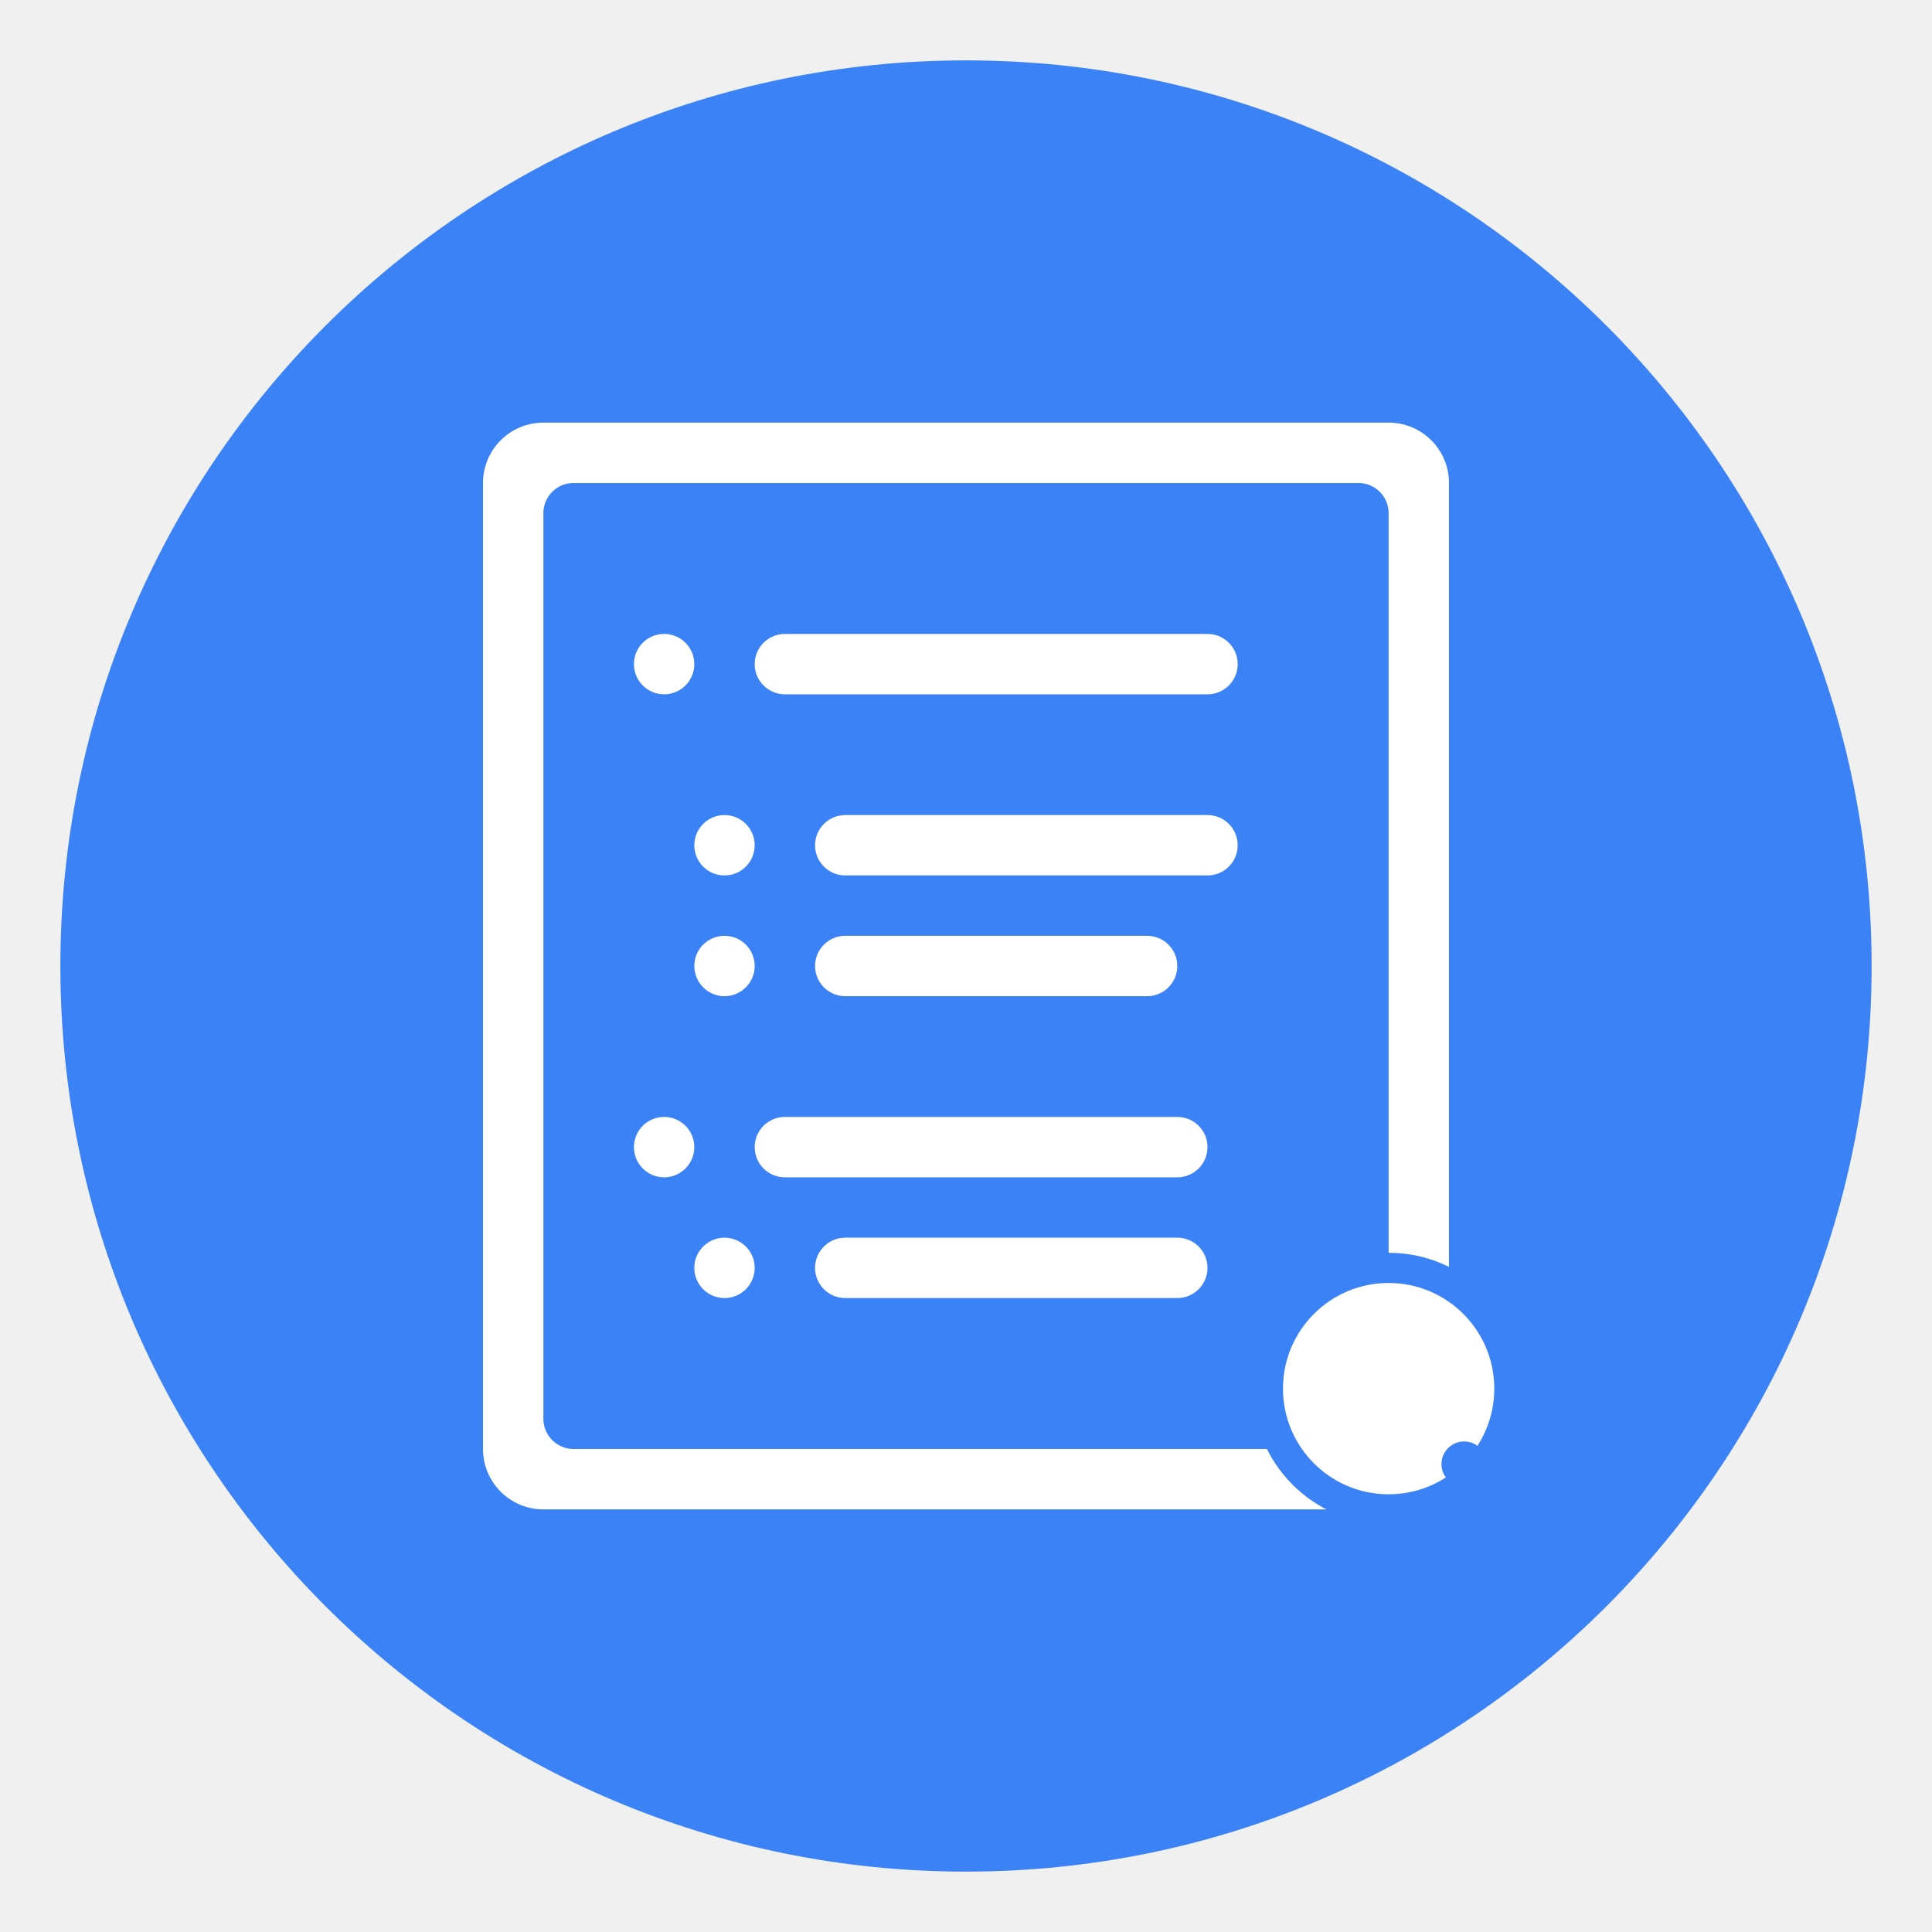
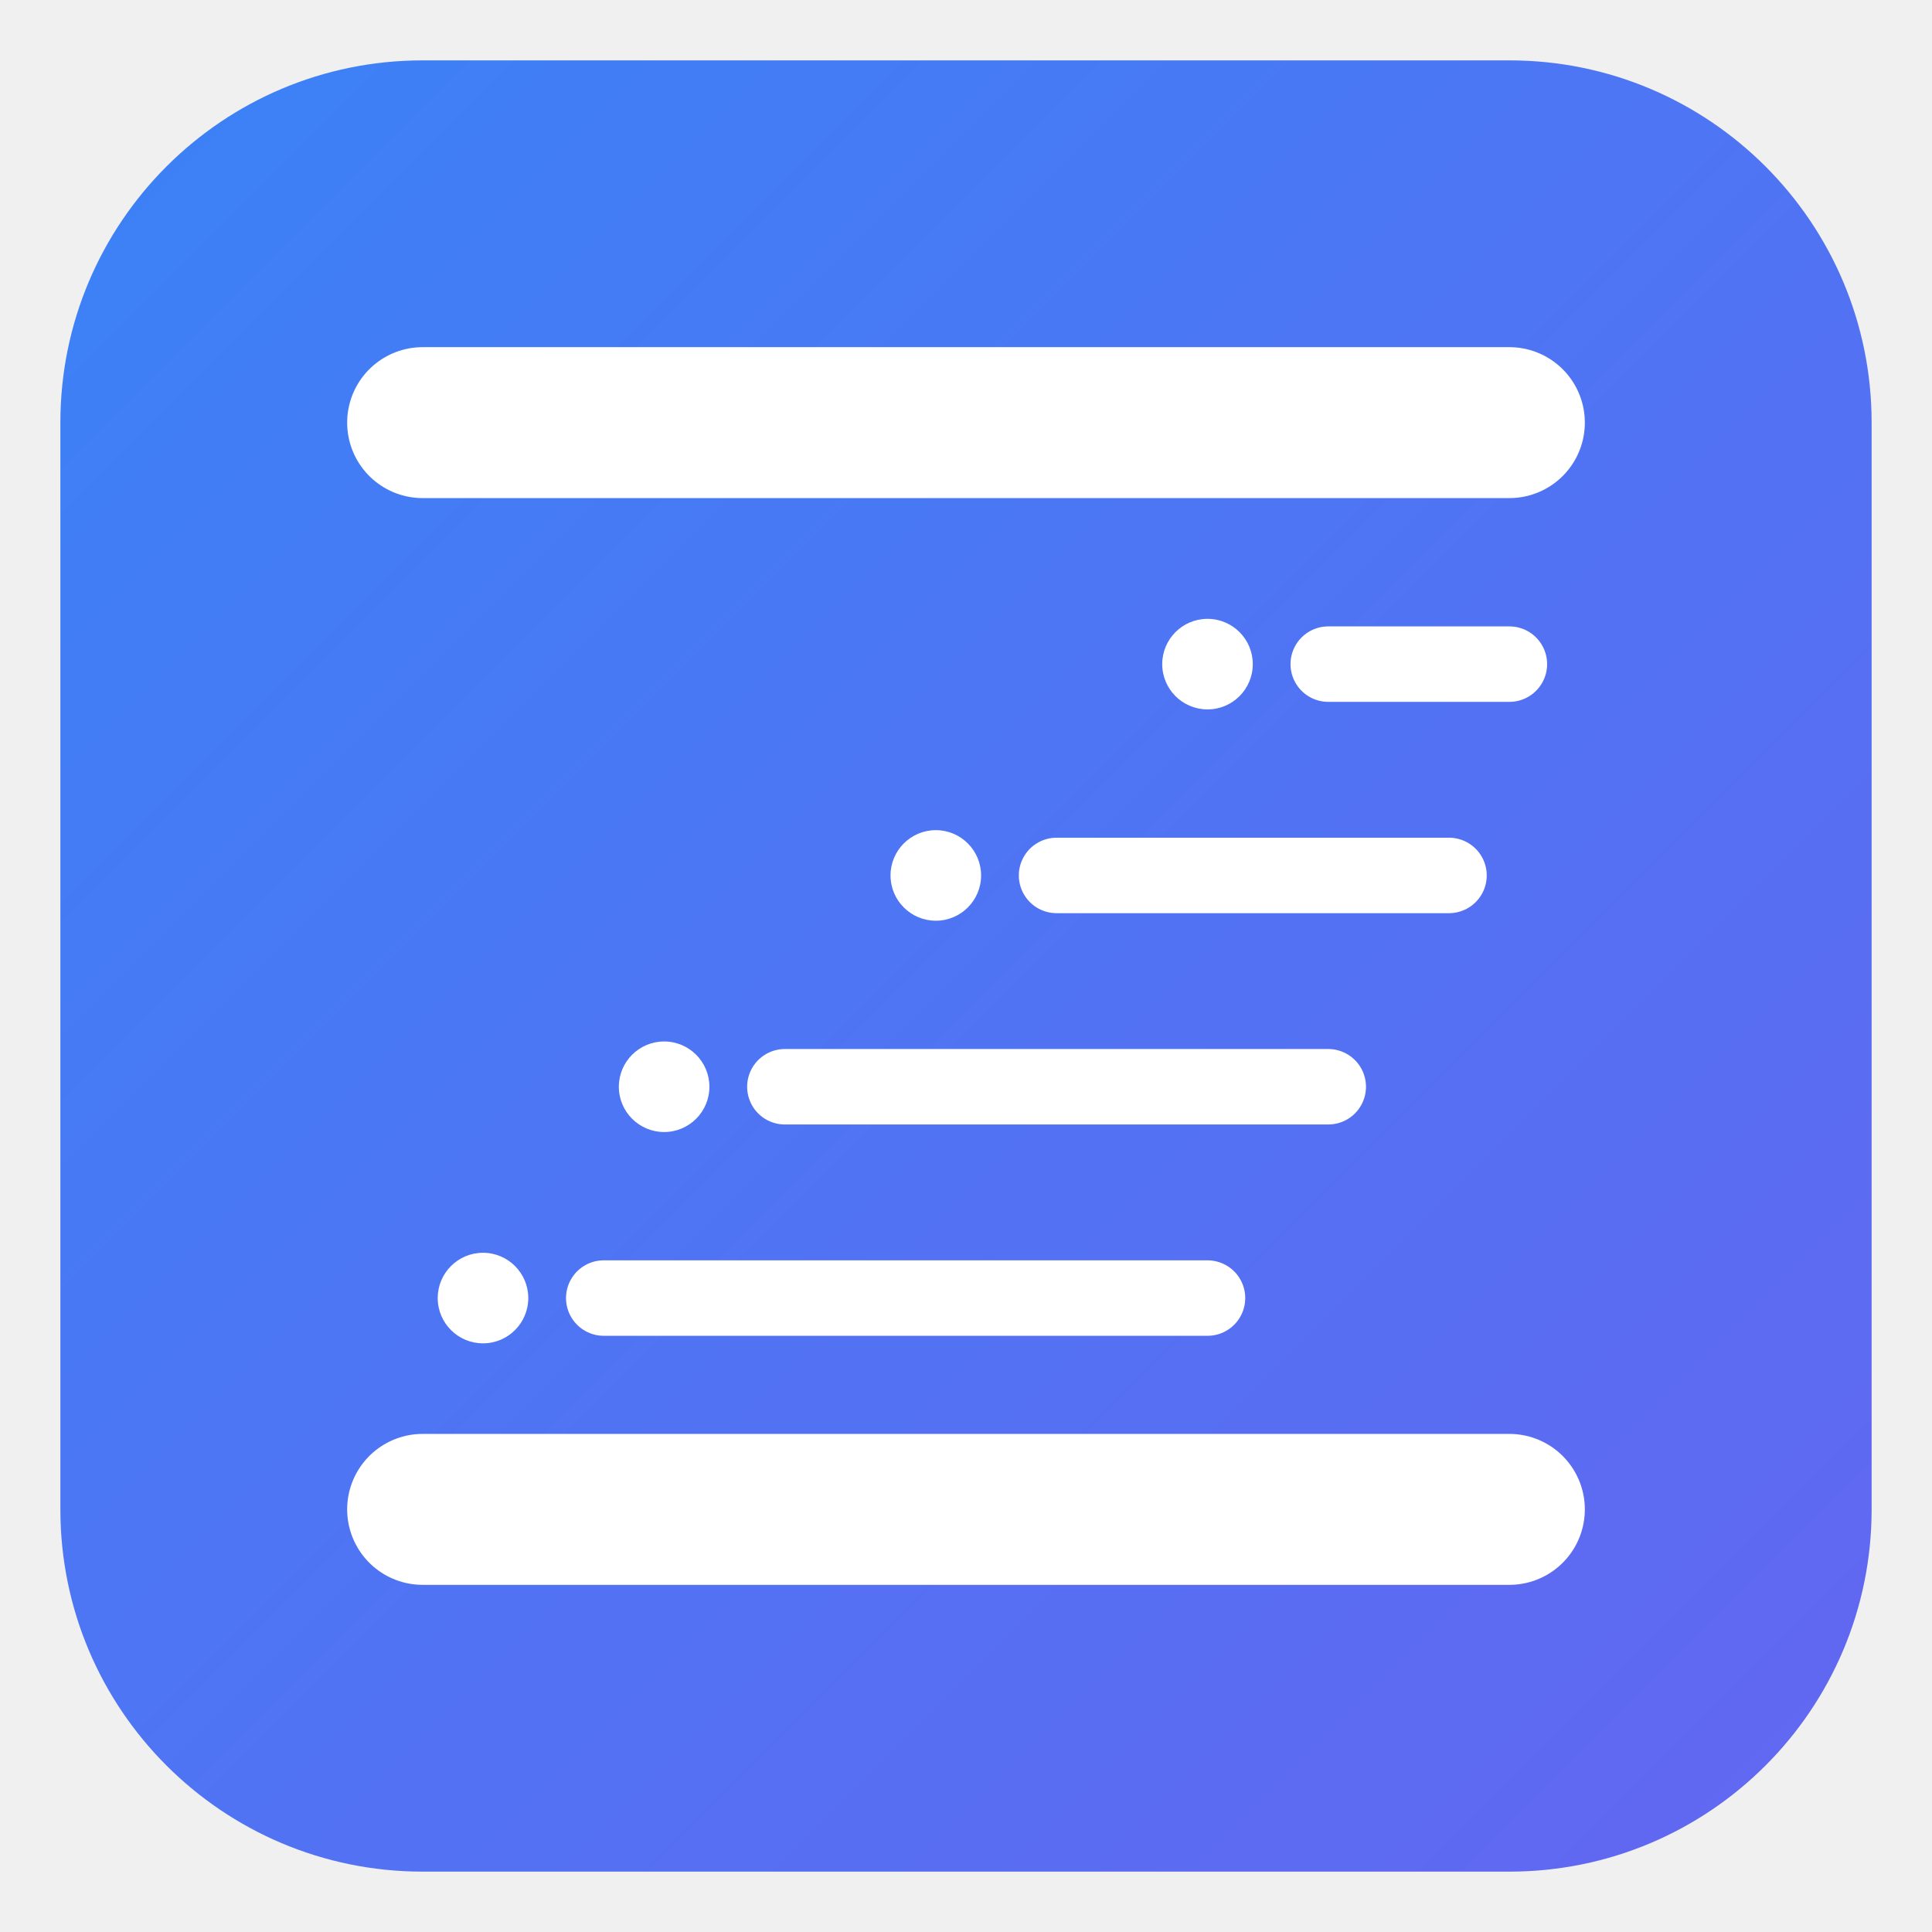
<svg xmlns="http://www.w3.org/2000/svg" viewBox="0 0 128 128">
-   <circle cx="64" cy="64" r="60" fill="#3B82F6" />
-   <g fill="white">
-     <rect x="32" y="28" width="64" height="72" rx="4" fill="white" />
-     <rect x="36" y="32" width="56" height="64" rx="2" fill="#3B82F6" />
-     <g fill="white">
-       <circle cx="44" cy="44" r="2" />
-       <rect x="50" y="42" width="32" height="4" rx="2" />
-       <circle cx="48" cy="56" r="2" />
-       <rect x="54" y="54" width="28" height="4" rx="2" />
-       <circle cx="48" cy="64" r="2" />
-       <rect x="54" y="62" width="24" height="4" rx="2" />
-       <circle cx="44" cy="76" r="2" />
-       <rect x="50" y="74" width="30" height="4" rx="2" />
-       <circle cx="48" cy="84" r="2" />
-       <rect x="54" y="82" width="26" height="4" rx="2" />
-     </g>
-   </g>
-   <g transform="translate(80, 80)">
-     <circle cx="12" cy="12" r="8" fill="white" stroke="#3B82F6" stroke-width="2" />
-     <line x1="17" y1="17" x2="24" y2="24" stroke="#3B82F6" stroke-width="3" stroke-linecap="round" />
+   <defs>
+     <linearGradient id="bg" x1="0%" y1="0%" x2="100%" y2="100%">
+       <stop offset="0%" stop-color="#3B82F6" />
+       <stop offset="100%" stop-color="#6366F1" />
+     </linearGradient>
+   </defs>
+   <rect x="4" y="4" width="120" height="120" rx="24" fill="url(#bg)" />
+   <g fill="none" stroke="white" stroke-linecap="round" stroke-linejoin="round">
+     <line x1="28" y1="28" x2="100" y2="28" stroke-width="10" />
+     <circle cx="80" cy="44" r="3" fill="white" stroke="none" />
+     <line x1="88" y1="44" x2="100" y2="44" stroke-width="5" />
+     <circle cx="62" cy="58" r="3" fill="white" stroke="none" />
+     <line x1="70" y1="58" x2="96" y2="58" stroke-width="5" />
+     <circle cx="44" cy="72" r="3" fill="white" stroke="none" />
+     <line x1="52" y1="72" x2="88" y2="72" stroke-width="5" />
+     <circle cx="32" cy="86" r="3" fill="white" stroke="none" />
+     <line x1="40" y1="86" x2="80" y2="86" stroke-width="5" />
+     <line x1="28" y1="100" x2="100" y2="100" stroke-width="10" />
  </g>
</svg>
